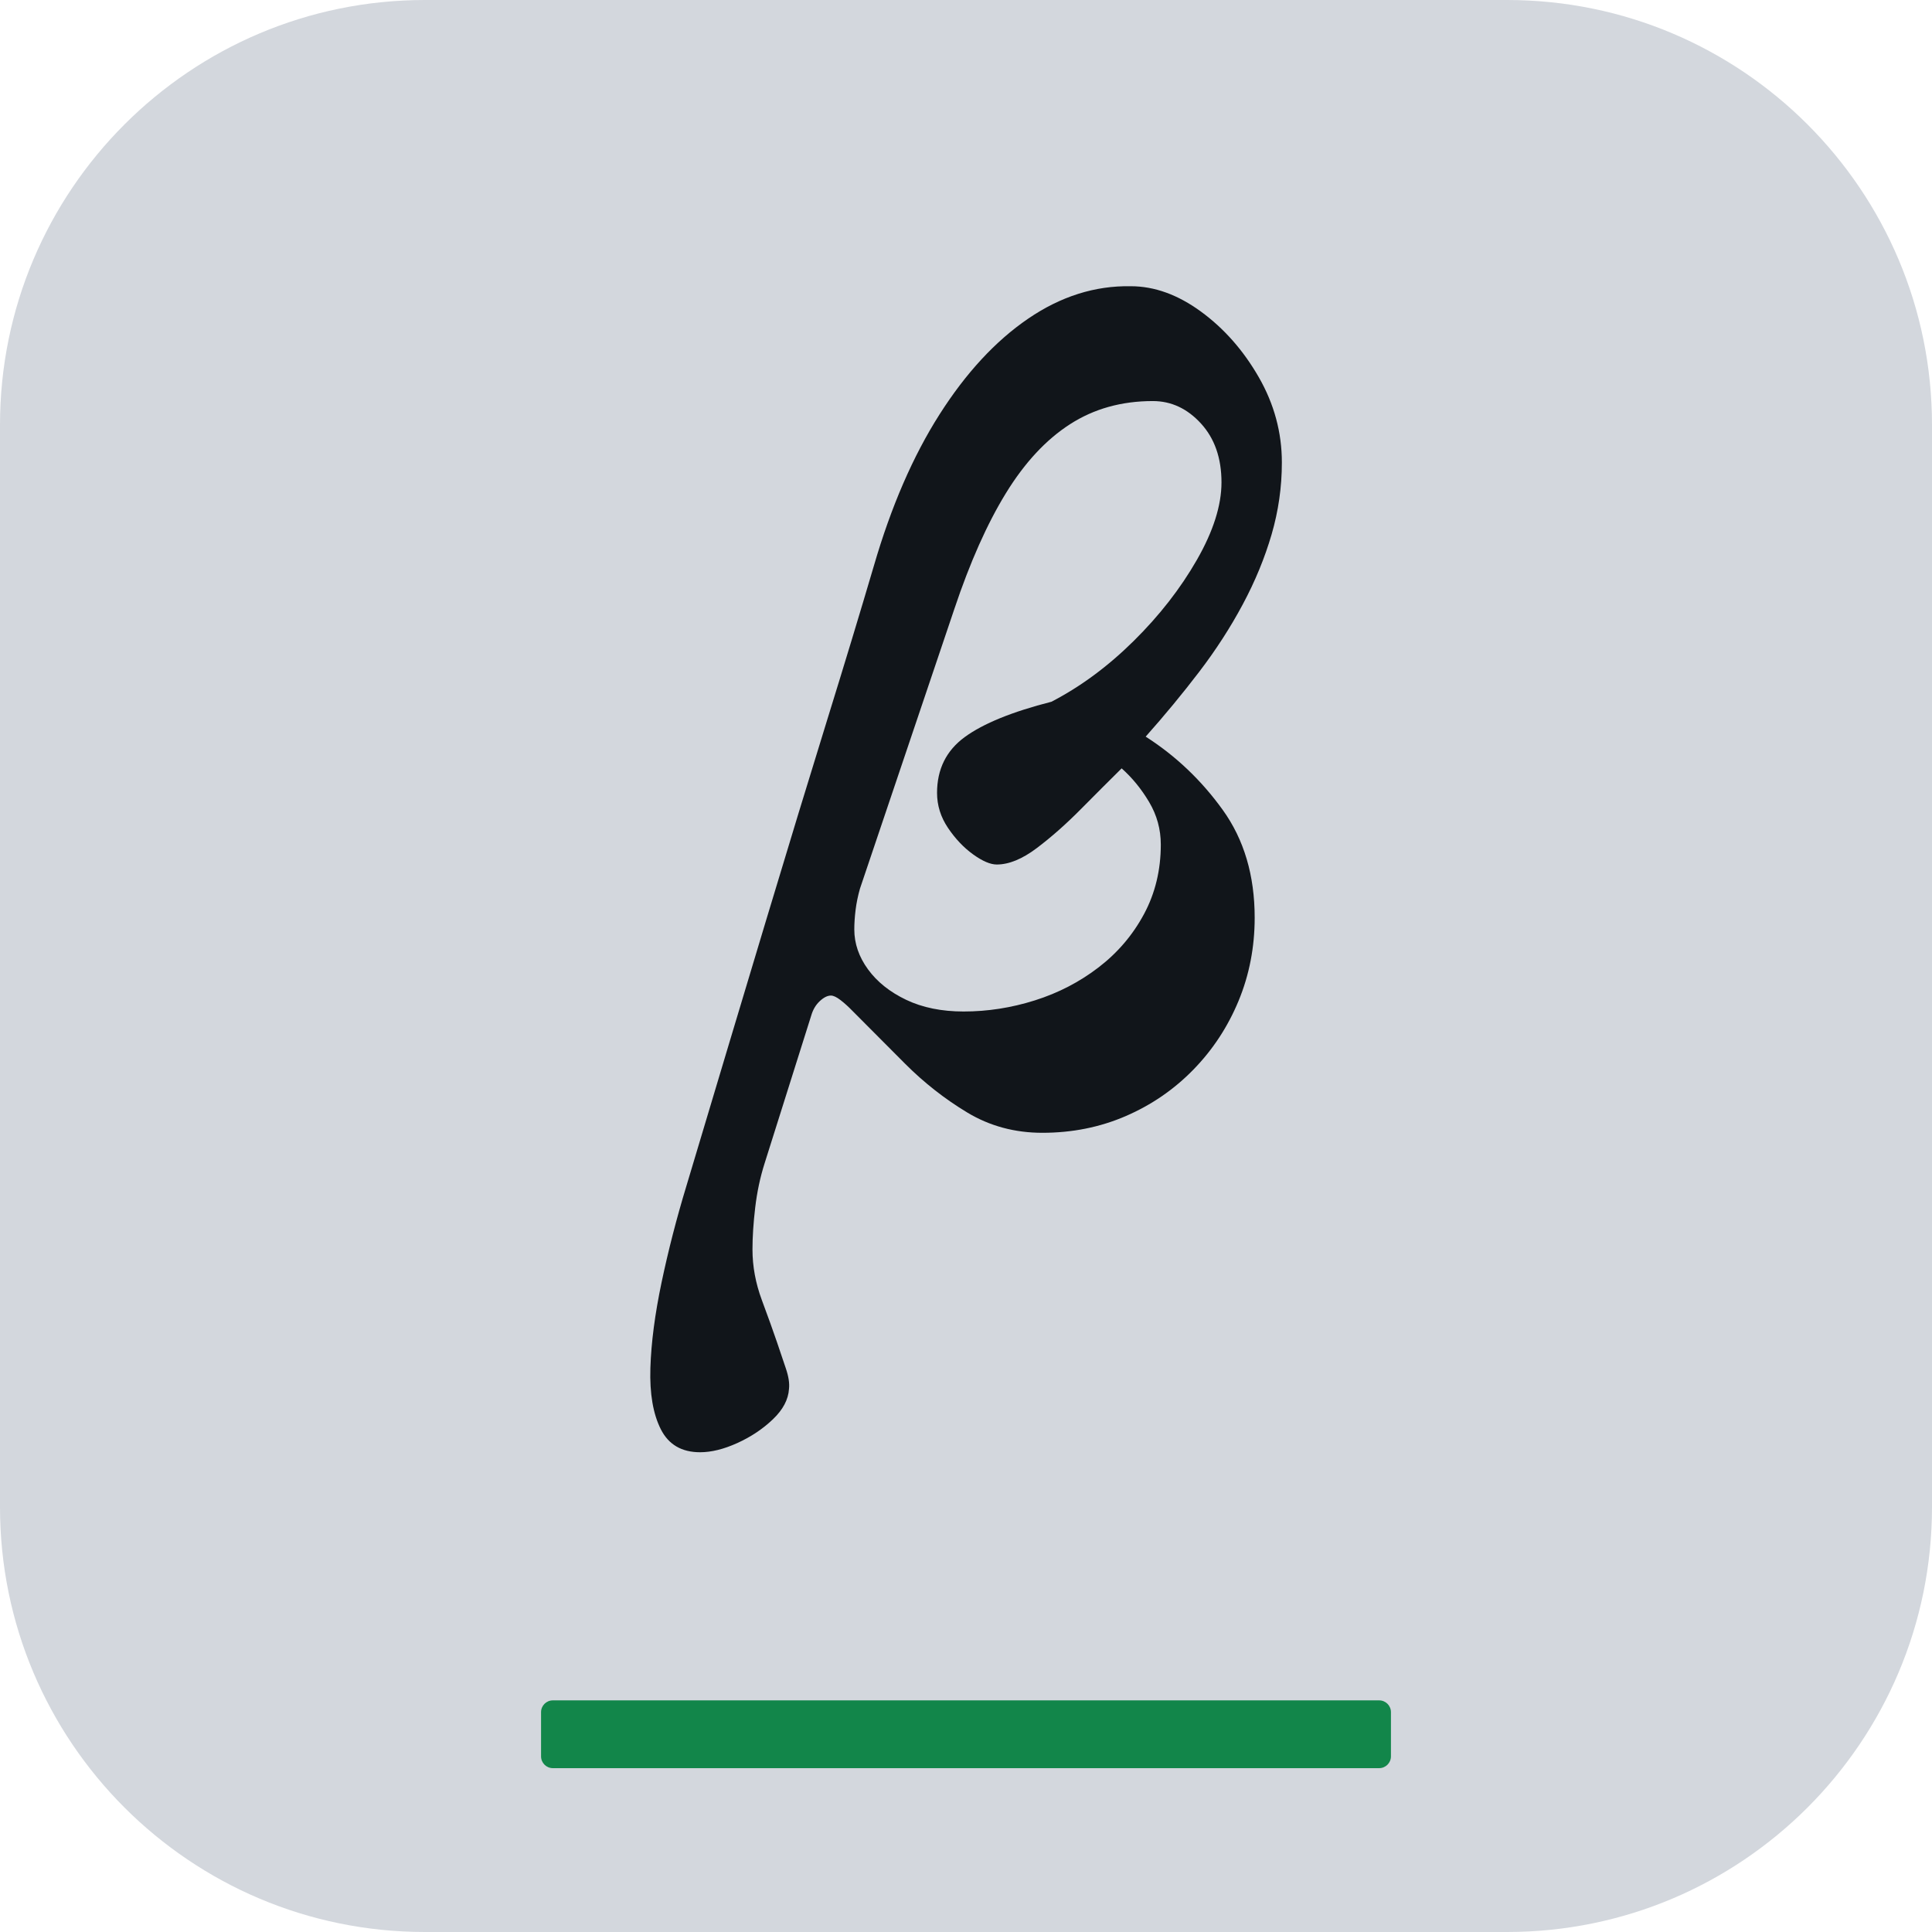
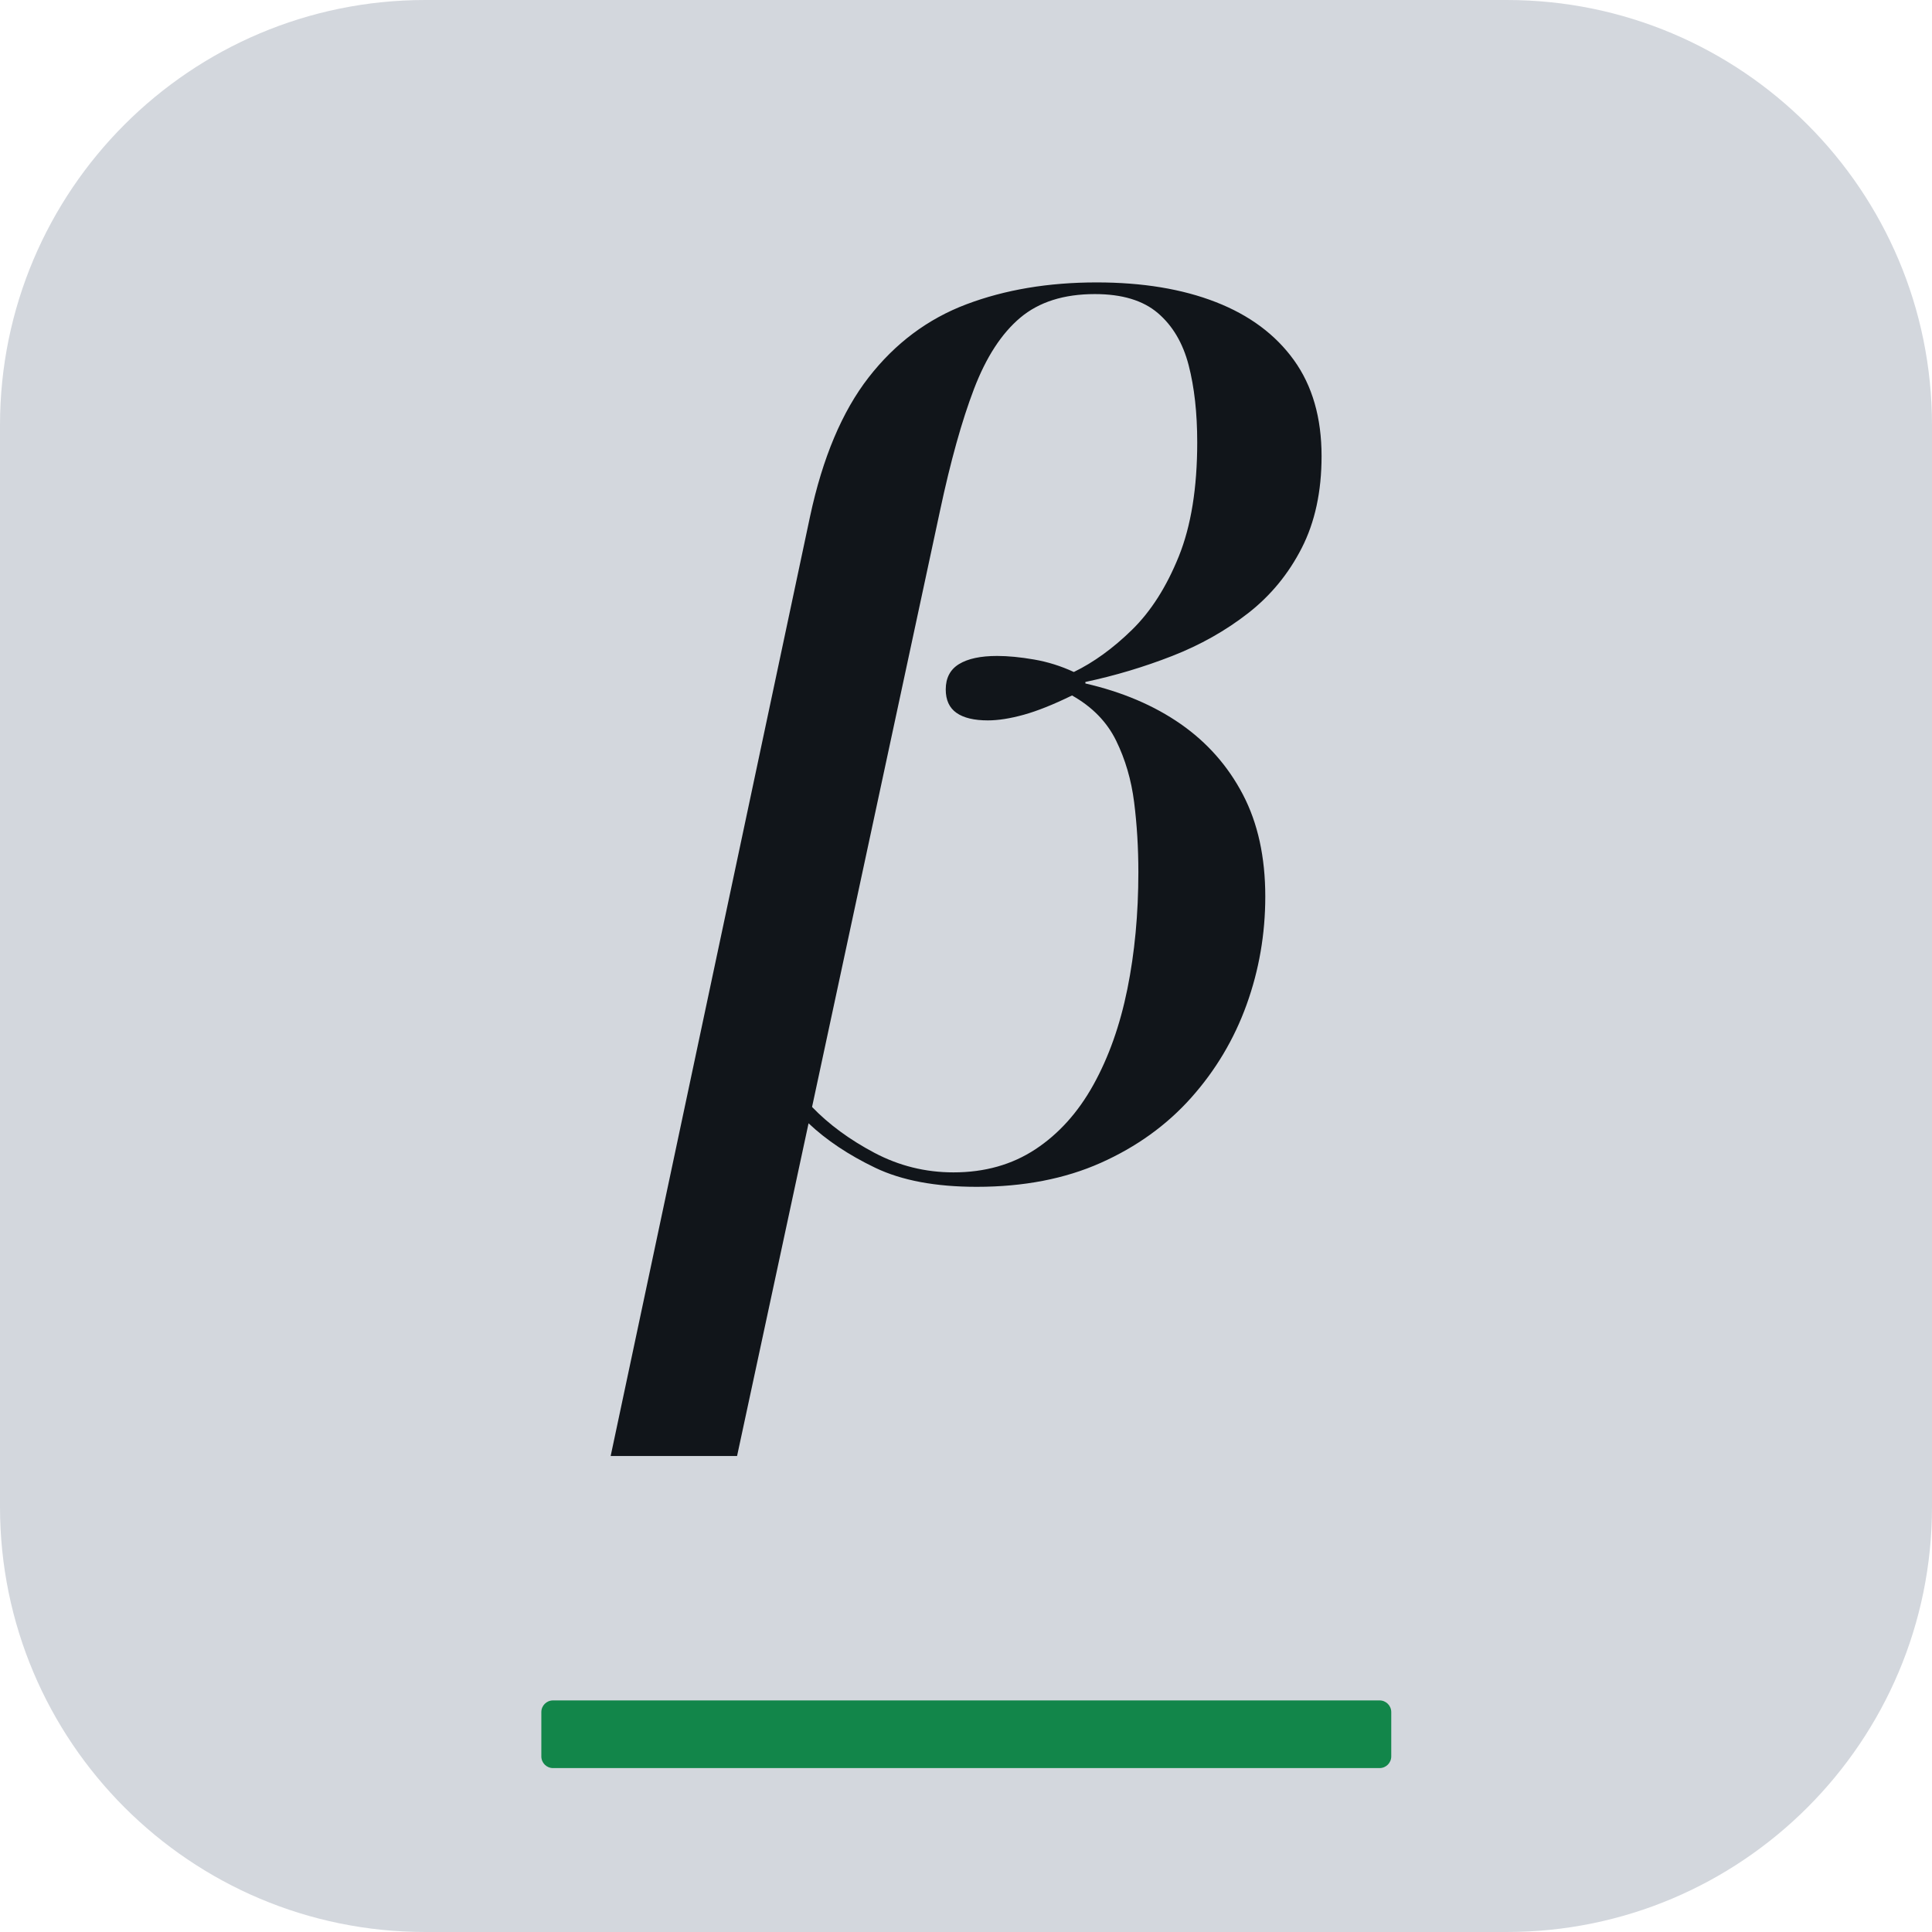
- <svg xmlns="http://www.w3.org/2000/svg" viewBox="-122.9 -205.8 327.8 327.8" width="328" height="328">
-   <rect x="-122.9" y="-205.8" width="327.8" height="327.8" rx="72.1" fill="#D3D7DD" />
-   <path d="M-4.116 57.0Q-8.808 57.0 -10.78 53.098Q-12.752 49.196 -12.55 42.72Q-12.348 36.244 -10.646 28.158Q-8.944 20.072 -6.452 11.868Q1.3 -14.044 7.092 -33.286Q12.884 -52.528 17.408 -67.128Q21.932 -81.728 25.38 -93.432Q29.76 -108.48 36.498 -119.068Q43.236 -129.656 51.538 -135.328Q59.84 -141.0 68.948 -140.836Q74.98 -140.836 80.864 -136.534Q86.748 -132.232 90.67 -125.41Q94.592 -118.588 94.592 -110.928Q94.592 -104.692 92.848 -98.714Q91.104 -92.736 87.96 -86.858Q84.816 -80.98 80.57 -75.418Q76.324 -69.856 71.484 -64.416Q79.136 -59.524 84.558 -51.988Q89.98 -44.452 89.98 -33.7Q89.98 -26.188 87.244 -19.58Q84.508 -12.972 79.582 -7.92Q74.656 -2.868 68.104 -0.034Q61.552 2.8 53.956 2.8Q46.932 2.8 41.22 -0.638Q35.508 -4.076 30.696 -8.888Q25.884 -13.7 21.752 -17.868Q20.716 -18.94 19.716 -19.712Q18.716 -20.484 18.08 -20.484Q17.208 -20.484 16.2 -19.55Q15.192 -18.616 14.756 -17.144L6.828 7.984Q5.7 11.532 5.236 15.472Q4.772 19.412 4.772 22.596Q4.772 26.9 6.362 31.18Q7.952 35.46 8.932 38.332Q9.732 40.716 10.432 42.772Q11.132 44.828 10.968 46.248Q10.804 48.96 8.23 51.416Q5.656 53.872 2.208 55.436Q-1.24 57.0 -4.116 57.0ZM40.6 -17.78Q46.712 -17.78 52.694 -19.67Q58.676 -21.56 63.52 -25.286Q68.364 -29.012 71.208 -34.32Q74.052 -39.628 74.052 -46.1Q74.052 -49.984 72.074 -53.316Q70.096 -56.648 67.408 -59.032Q64.28 -55.94 60.488 -52.112Q56.696 -48.284 53.004 -45.502Q49.312 -42.72 46.22 -42.72Q44.584 -42.72 42.192 -44.448Q39.8 -46.176 37.944 -48.932Q36.088 -51.688 36.088 -54.872Q36.088 -60.912 40.796 -64.35Q45.504 -67.788 55.496 -70.336Q62.896 -74.168 69.45 -80.646Q76.004 -87.124 80.176 -94.412Q84.348 -101.7 84.348 -107.552Q84.348 -113.736 80.866 -117.544Q77.384 -121.352 72.696 -121.352Q64.744 -121.352 58.644 -117.422Q52.544 -113.492 47.774 -105.728Q43.004 -97.964 39.024 -86.08L23.012 -38.636Q22.484 -36.78 22.266 -35.006Q22.048 -33.232 22.048 -31.704Q22.048 -28.12 24.374 -24.93Q26.7 -21.74 30.852 -19.76Q35.004 -17.78 40.6 -17.78Z" fill="#11151A" transform="translate(0,-16.4)" />
-   <rect x="-31.1" y="82.7" width="144.2" height="11.5" rx="2" fill="#12864A" />
+ <svg xmlns="http://www.w3.org/2000/svg" viewBox="-107.5 -218.0 331.2 331.2" width="331" height="331">
+   <rect x="-107.5" y="-218.0" width="331.2" height="331.2" rx="72.9" fill="#D3D7DD" />
+   <path d="M31.366 -112.862Q34.586 -127.924 41.407 -136.7Q48.228 -145.476 58.159 -149.231Q68.09 -152.986 80.496 -152.986Q92.283 -152.986 100.931 -149.614Q109.579 -146.241 114.317 -139.659Q119.055 -133.076 119.055 -123.2Q119.055 -114.11 115.655 -107.455Q112.255 -100.8 106.472 -96.29Q100.689 -91.779 93.458 -88.952Q86.227 -86.124 78.565 -84.49V-84.235Q88.048 -82.055 94.889 -77.293Q101.731 -72.531 105.569 -65.193Q109.406 -57.855 109.406 -47.704Q109.406 -38.055 106.2 -29.165Q102.993 -20.276 96.703 -13.221Q90.413 -6.165 81.203 -2.055Q71.993 2.055 59.931 2.055Q49.345 2.055 42.527 -1.217Q35.71 -4.49 31.11 -8.835L18.855 48.2H-2.814ZM55.952 -0.421Q63.986 -0.421 69.993 -4.379Q76.0 -8.338 79.935 -15.424Q83.869 -22.51 85.759 -31.831Q87.648 -41.151 87.648 -51.875Q87.648 -58.145 86.921 -63.886Q86.193 -69.627 83.831 -74.441Q81.469 -79.255 76.276 -82.179Q71.483 -79.835 67.993 -78.869Q64.503 -77.904 61.848 -77.904Q58.303 -77.904 56.465 -79.197Q54.627 -80.49 54.627 -83.2Q54.627 -86.165 56.91 -87.559Q59.193 -88.952 63.427 -88.952Q66.227 -88.952 69.762 -88.341Q73.296 -87.731 76.586 -86.2Q81.71 -88.69 86.562 -93.435Q91.414 -98.179 94.576 -106.01Q97.738 -113.841 97.738 -125.579Q97.738 -133.124 96.266 -138.803Q94.793 -144.483 90.986 -147.734Q87.179 -150.986 80.186 -150.986Q72.214 -150.986 67.4 -146.934Q62.586 -142.883 59.469 -134.72Q56.351 -126.558 53.641 -113.827L31.71 -11.635Q36.034 -7.145 42.386 -3.783Q48.738 -0.421 55.952 -0.421Z" fill="#11151A" transform="translate(0,-16.6)" />
+   <rect x="-14.7" y="73.5" width="145.7" height="11.6" rx="2" fill="#12864A" />
</svg>
